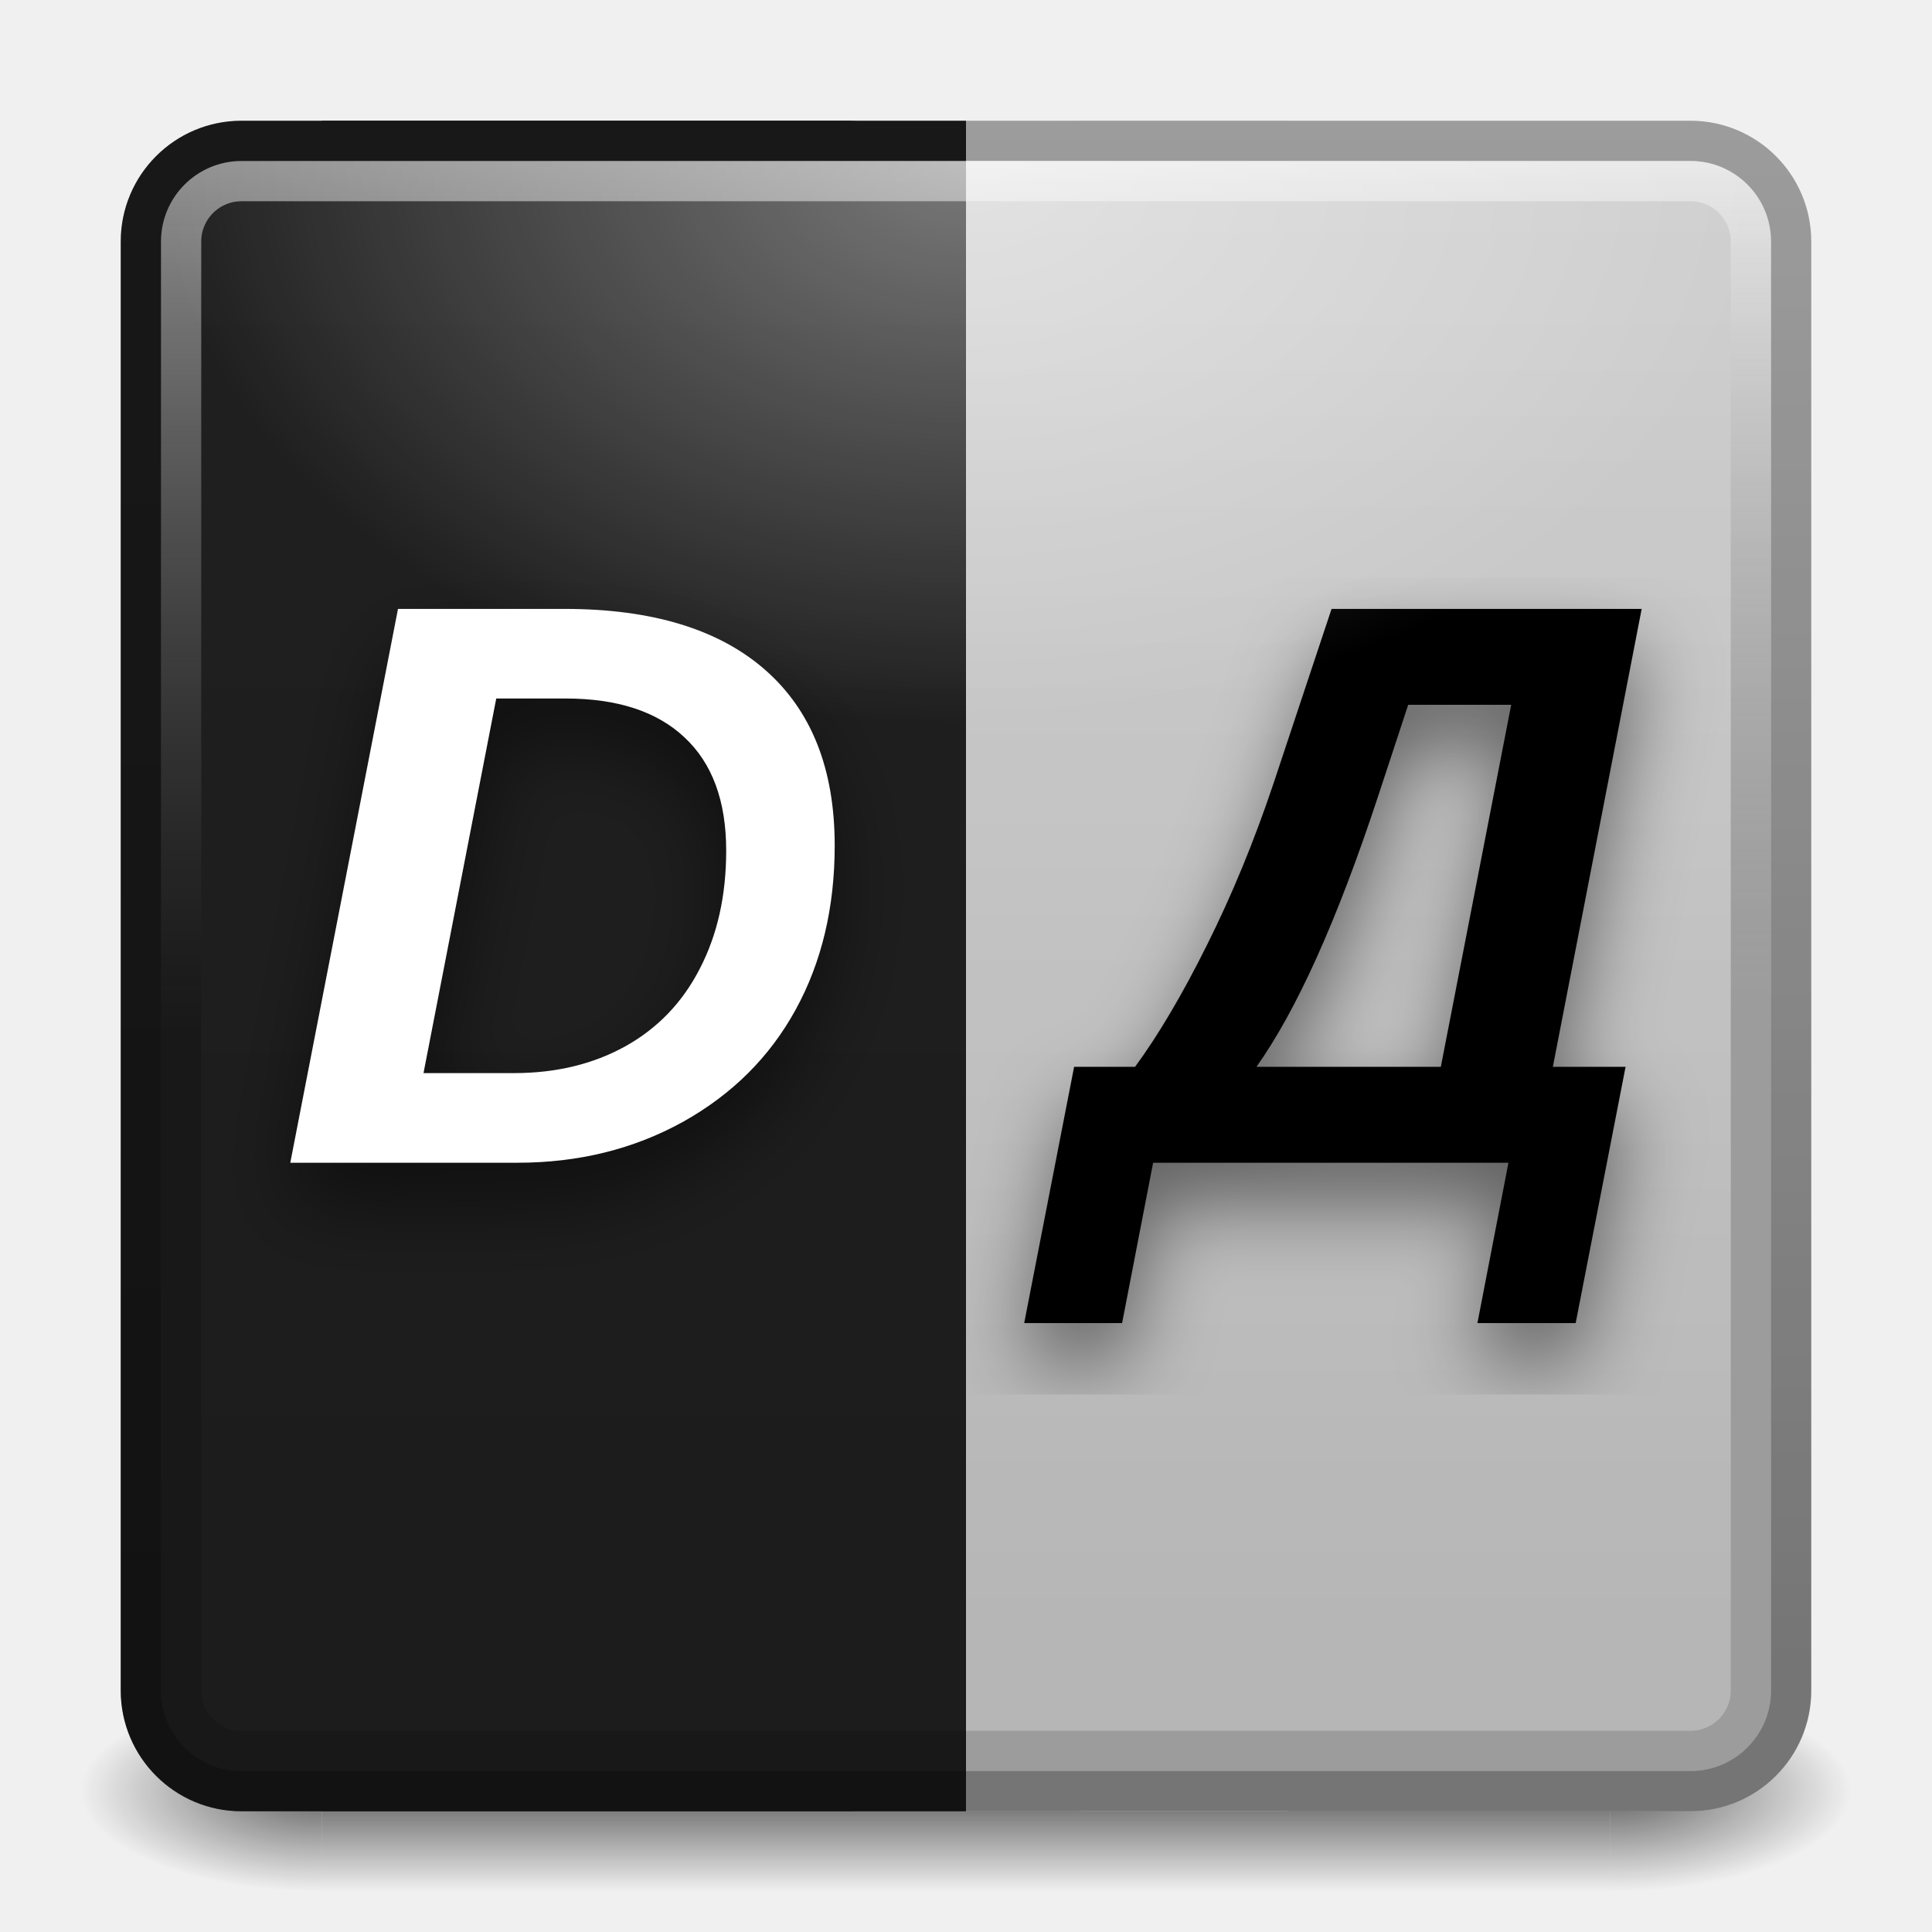
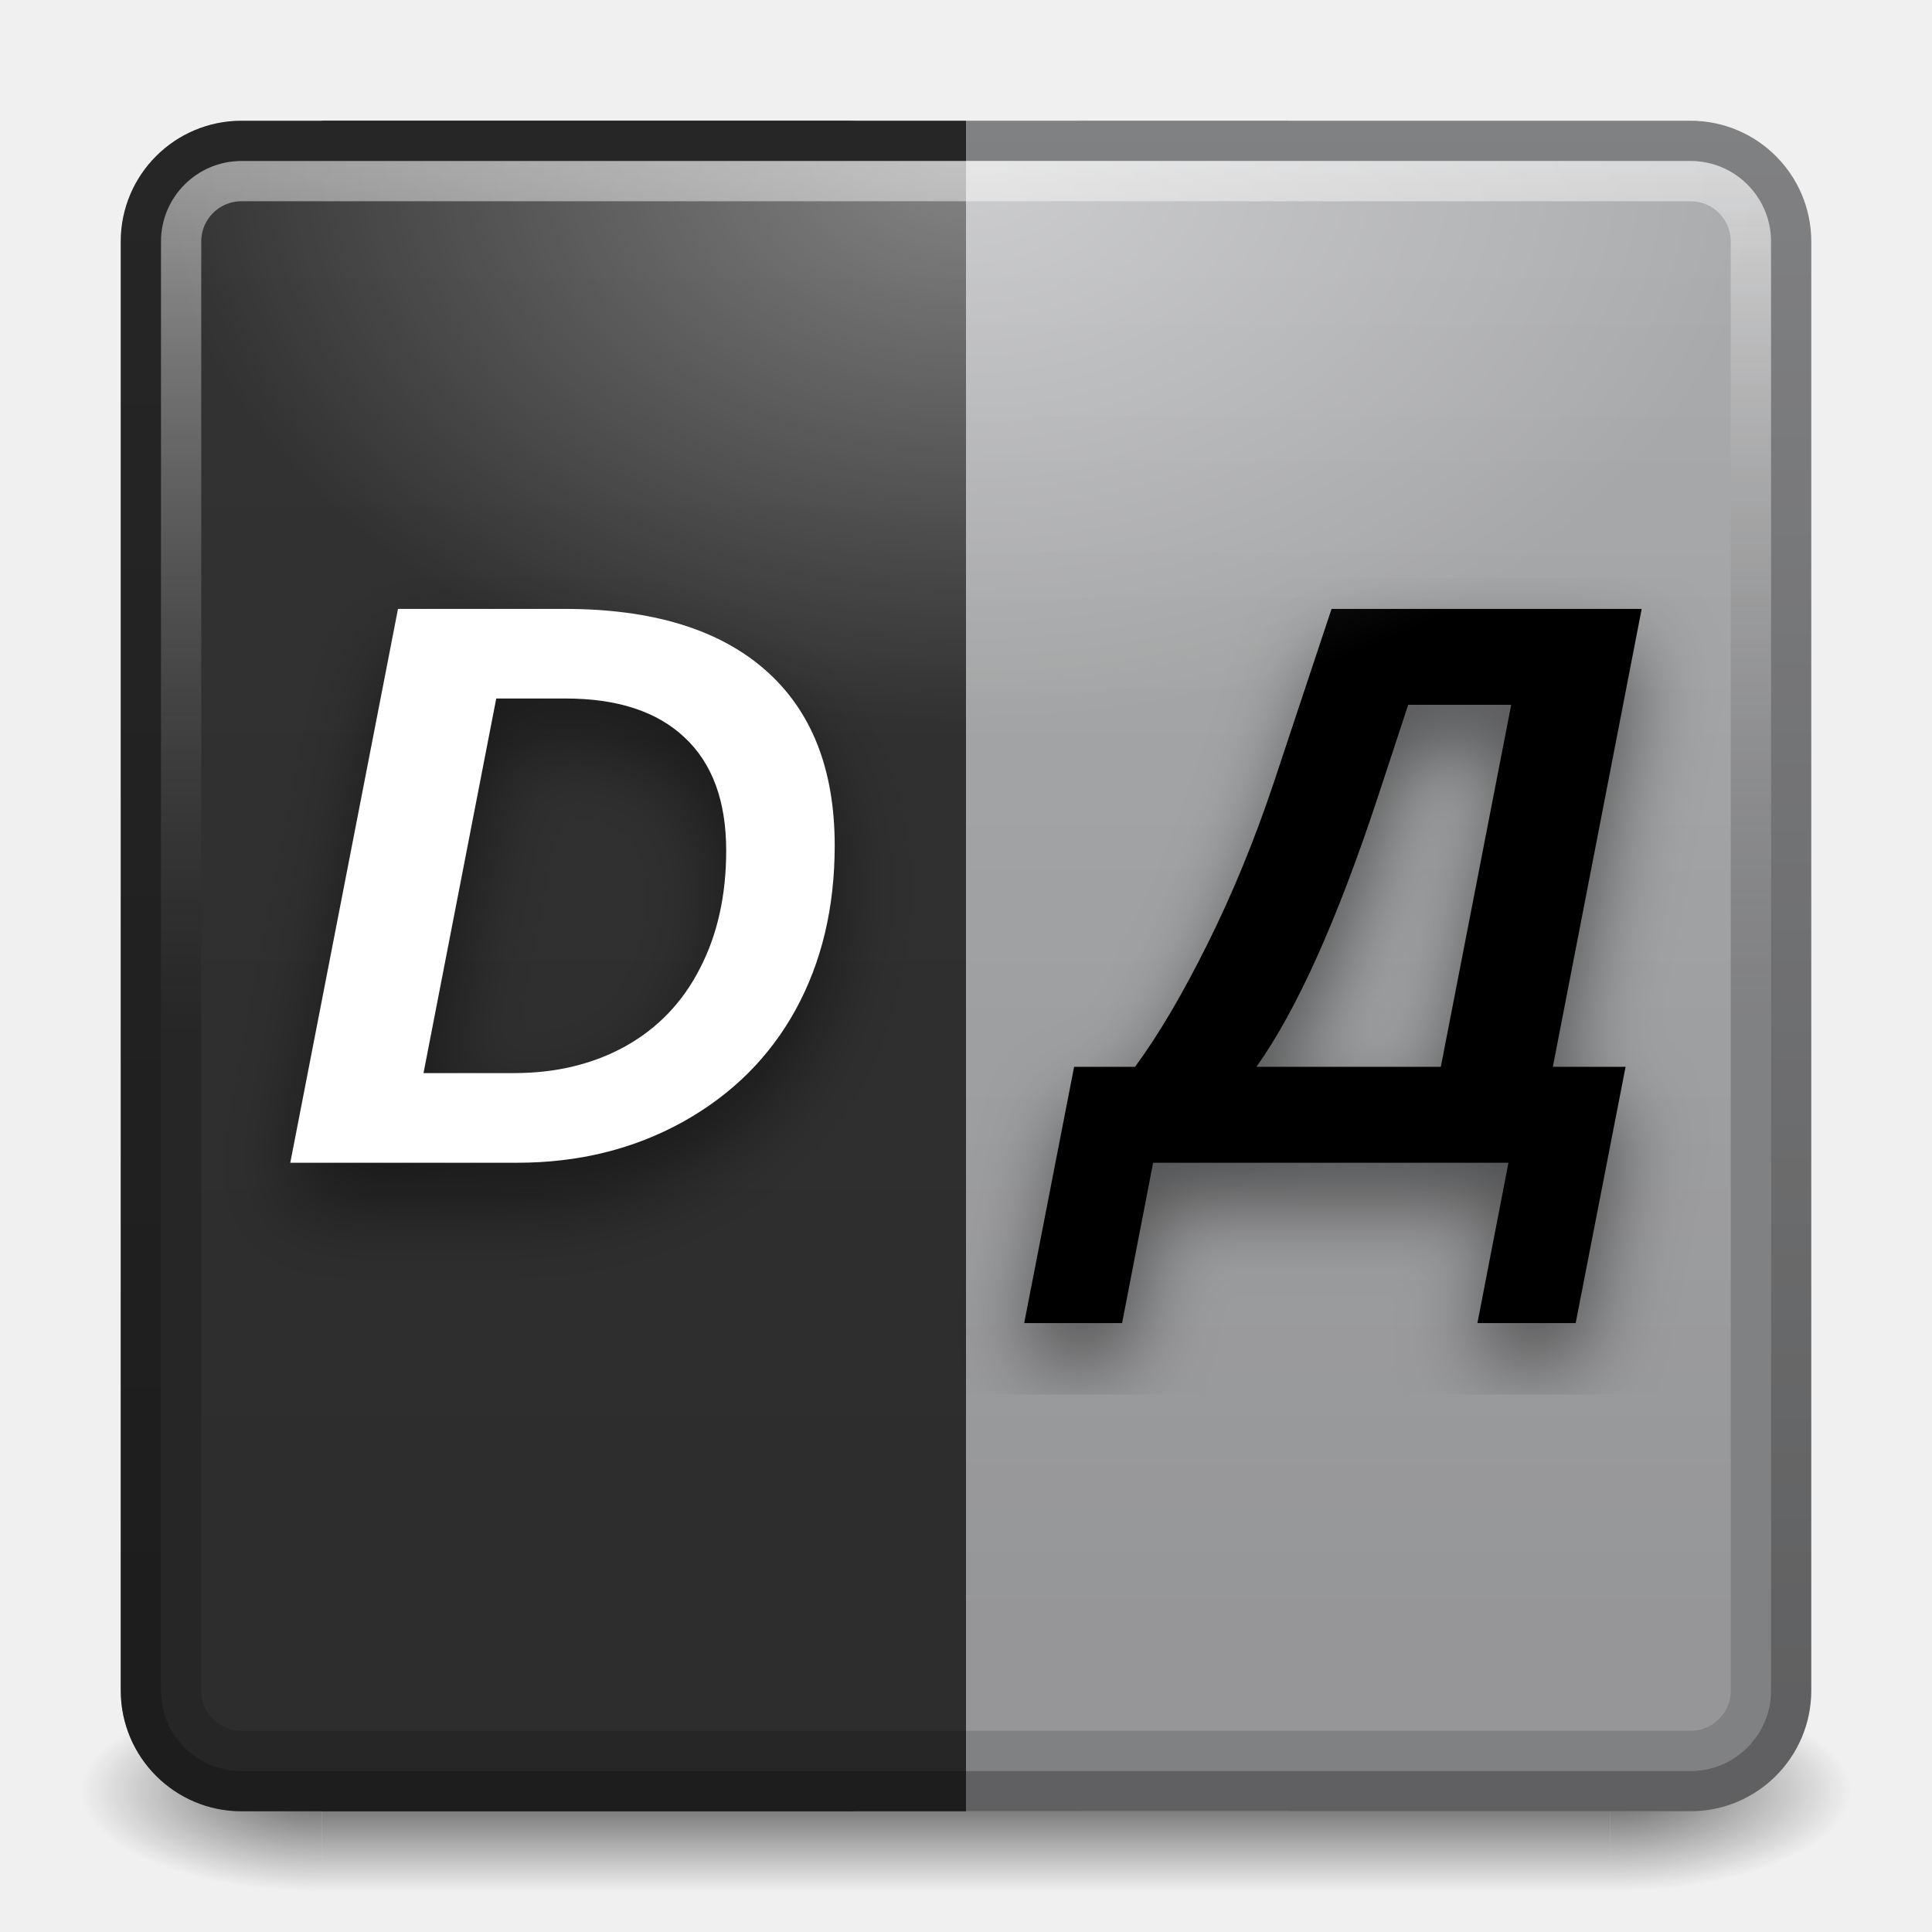
<svg xmlns="http://www.w3.org/2000/svg" xmlns:xlink="http://www.w3.org/1999/xlink" width="48" height="48" viewBox="0 0 48 48" id="svg2" version="1.1">
  <defs id="defs4">
    <linearGradient id="linearGradient4203">
      <stop id="stop4205" offset="0" style="stop-color:#000000;stop-opacity:0.6" />
      <stop id="stop4207" offset="1" style="stop-color:#000000;stop-opacity:0" />
    </linearGradient>
    <linearGradient id="linearGradient4197">
      <stop id="stop4199" offset="0" style="stop-color:#000000;stop-opacity:0.6" />
      <stop id="stop4201" offset="1" style="stop-color:#000000;stop-opacity:0" />
    </linearGradient>
    <linearGradient id="linearGradient4160">
      <stop style="stop-color:#000000;stop-opacity:0.125" offset="0" id="stop4162" />
      <stop style="stop-color:#000000;stop-opacity:0" offset="1" id="stop4164" />
    </linearGradient>
    <linearGradient id="linearGradient4152">
      <stop id="stop4154" offset="0" style="stop-color:#000000;stop-opacity:0.251" />
      <stop id="stop4156" offset="1" style="stop-color:#ffffff;stop-opacity:0.502" />
    </linearGradient>
    <linearGradient id="linearGradient4140">
      <stop style="stop-color:#000000;stop-opacity:0.439" offset="0" id="stop4142" />
      <stop style="stop-color:#000000;stop-opacity:0.251" offset="1" id="stop4144" />
    </linearGradient>
    <linearGradient xlink:href="#linearGradient4140" id="linearGradient4146" x1="24" y1="1048" x2="24" y2="1009" gradientUnits="userSpaceOnUse" gradientTransform="translate(-0.5,-1.500086)" />
    <linearGradient xlink:href="#linearGradient4152" id="linearGradient4150" gradientUnits="userSpaceOnUse" x1="24" y1="1030" x2="24" y2="1009" gradientTransform="matrix(1.027027,0,0,1.027027,-0.6486487,-27.77999)" />
    <linearGradient xlink:href="#linearGradient4160" id="linearGradient4166" x1="24.031" y1="1045" x2="24.031" y2="1010" gradientUnits="userSpaceOnUse" gradientTransform="matrix(1.028571,0,0,1.028571,-0.6857143,-30.38182)" />
    <filter style="color-interpolation-filters:sRGB;" id="filter4268">
      <feFlood flood-opacity="0.498" flood-color="rgb(0,0,0)" result="flood" id="feFlood4270" />
      <feComposite in="flood" in2="SourceGraphic" operator="in" result="composite1" id="feComposite4272" />
      <feGaussianBlur in="composite1" stdDeviation="1" result="blur" id="feGaussianBlur4274" />
      <feOffset dx="1.38778e-16" dy="1" result="offset" id="feOffset4276" />
      <feComposite in="SourceGraphic" in2="offset" operator="over" result="composite2" id="feComposite4278" />
    </filter>
    <filter style="color-interpolation-filters:sRGB;" id="filter4175">
      <feFlood flood-opacity="0.498" flood-color="rgb(0,0,0)" result="flood" id="feFlood4177" />
      <feComposite in="flood" in2="SourceGraphic" operator="in" result="composite1" id="feComposite4179" />
      <feGaussianBlur in="composite1" stdDeviation="1" result="blur" id="feGaussianBlur4181" />
      <feOffset dx="1.38778e-16" dy="1" result="offset" id="feOffset4183" />
      <feComposite in="SourceGraphic" in2="offset" operator="over" result="composite2" id="feComposite4185" />
    </filter>
    <radialGradient xlink:href="#linearGradient4203" id="radialGradient4245" cx="40" cy="44" fx="40" fy="44" r="2.5" gradientTransform="matrix(2.4,0,0,1,-56,0.5000029)" gradientUnits="userSpaceOnUse" />
    <radialGradient xlink:href="#linearGradient4197" id="radialGradient4235" cx="8" cy="41.5" fx="8" fy="41.5" r="2.5" gradientUnits="userSpaceOnUse" gradientTransform="matrix(-2.4,0,0,-1,27.2,86)" />
    <linearGradient gradientTransform="translate(5.5971908e-8,1.000004)" xlink:href="#linearGradient4172" id="linearGradient4178" x1="24" y1="46" x2="24" y2="41" gradientUnits="userSpaceOnUse" />
    <linearGradient id="linearGradient4172">
      <stop offset="0" id="stop4174" style="stop-color:#000000;stop-opacity:0" />
      <stop id="stop4180" offset="0.5" style="stop-color:#000000;stop-opacity:0.6" />
      <stop style="stop-color:#000000;stop-opacity:0;" offset="1" id="stop4176" />
    </linearGradient>
    <radialGradient xlink:href="#linearGradient4208" id="radialGradient4214" cx="24" cy="-4.5" fx="24" fy="-4.5" r="20" gradientTransform="matrix(1,0,0,0.7,0,7.15)" gradientUnits="userSpaceOnUse" />
    <linearGradient id="linearGradient4208">
      <stop style="stop-color:#ffffff;stop-opacity:0.4" offset="0" id="stop4210" />
      <stop style="stop-color:#ffffff;stop-opacity:0" offset="1" id="stop4212" />
    </linearGradient>
    <filter style="color-interpolation-filters:sRGB;" id="filter4212">
      <feFlood flood-opacity="0.498" flood-color="rgb(0,0,0)" result="flood" id="feFlood4214" />
      <feComposite in="flood" in2="SourceGraphic" operator="in" result="composite1" id="feComposite4216" />
      <feGaussianBlur in="composite1" stdDeviation="1" result="blur" id="feGaussianBlur4218" />
      <feOffset dx="0" dy="1" result="offset" id="feOffset4220" />
      <feComposite in="SourceGraphic" in2="offset" operator="over" result="composite2" id="feComposite4222" />
    </filter>
  </defs>
  <g id="layer3">
    <rect style="opacity:1;fill:url(#linearGradient4178);fill-opacity:1;fill-rule:evenodd;stroke:none;stroke-width:1px;stroke-linecap:butt;stroke-linejoin:miter;stroke-opacity:1" id="rect3370" width="32" height="5" x="8" y="42" />
    <rect style="opacity:1;fill:url(#radialGradient4235);fill-opacity:1;stroke:none" id="rect4227" width="6" height="5" x="2" y="42" />
    <rect style="opacity:1;fill:url(#radialGradient4245);fill-opacity:1;stroke:none" id="rect4237" width="6" height="5" x="40" y="42" />
  </g>
  <g id="layer1" transform="translate(0,-1004.362)" style="display:inline">
-     <rect ry="0" rx="0" y="1007.362" x="8" height="42" width="16" id="rect4193" style="opacity:1;fill:#202020;fill-opacity:1;stroke:none;stroke-width:1;stroke-miterlimit:4;stroke-dasharray:none;stroke-opacity:0" />
-     <rect style="opacity:1;fill:#d0d0d0;fill-opacity:1;stroke:none;stroke-width:1;stroke-miterlimit:4;stroke-dasharray:none;stroke-opacity:0" id="rect4191" width="8" height="42" x="24" y="1007.362" rx="0" ry="0" />
-     <rect ry="3" rx="3" y="1007.362" x="24" height="42" width="21" id="rect3389" style="opacity:1;fill:#d0d0d0;fill-opacity:1;stroke:none;stroke-width:1;stroke-miterlimit:4;stroke-dasharray:none;stroke-opacity:0" />
-     <rect style="opacity:1;fill:#202020;fill-opacity:1;stroke:none;stroke-width:1;stroke-miterlimit:4;stroke-dasharray:none;stroke-opacity:0" id="rect4136" width="21" height="42" x="3" y="1007.362" rx="3" ry="3" />
+     <rect ry="0" rx="0" y="1007.362" x="8" height="42" width="16" id="rect4193" style="opacity:1;fill:#333333;fill-opacity:1;stroke:none;stroke-width:1;stroke-miterlimit:4;stroke-dasharray:none;stroke-opacity:0" />
+     <rect style="opacity:1;fill:#abacae;fill-opacity:1;stroke:none;stroke-width:1;stroke-miterlimit:4;stroke-dasharray:none;stroke-opacity:0" id="rect4191" width="8" height="42" x="24" y="1007.362" rx="0" ry="0" />
+     <rect ry="3" rx="3" y="1007.362" x="24" height="42" width="21" id="rect3389" style="opacity:1;fill:#abacae;fill-opacity:1;stroke:none;stroke-width:1;stroke-miterlimit:4;stroke-dasharray:none;stroke-opacity:0" />
+     <rect style="opacity:1;fill:#333333;fill-opacity:1;stroke:none;stroke-width:1;stroke-miterlimit:4;stroke-dasharray:none;stroke-opacity:0" id="rect4136" width="21" height="42" x="3" y="1007.362" rx="3" ry="3" />
    <rect ry="2.5" rx="2.5" y="1007.862" x="3.5" height="41" width="41" id="rect4138" style="opacity:1;fill:none;fill-opacity:1;stroke:url(#linearGradient4146);stroke-width:1;stroke-miterlimit:4;stroke-dasharray:none;stroke-opacity:1" />
    <rect style="opacity:1;fill:none;fill-opacity:1;stroke:url(#linearGradient4150);stroke-width:1;stroke-miterlimit:4;stroke-dasharray:none;stroke-opacity:1" id="rect4148" width="39" height="39" x="4.5" y="1008.862" rx="1.5" ry="1.5" />
    <rect ry="1" rx="1" y="1009.362" x="5" height="38" width="38" id="rect4158" style="opacity:1;fill:url(#linearGradient4166);fill-opacity:1;stroke:none;stroke-width:1;stroke-miterlimit:4;stroke-dasharray:none;stroke-opacity:1" />
  </g>
  <g id="layer2">
    <g style="font-style:normal;font-weight:normal;font-size:40px;line-height:125%;font-family:sans-serif;letter-spacing:0px;word-spacing:0px;fill:#000000;fill-opacity:1;stroke:none;stroke-width:1px;stroke-linecap:butt;stroke-linejoin:miter;stroke-opacity:1;filter:url(#filter4212)" id="text4195">
      <path d="m 14.029,15.128 q 3.252,0 4.98,1.514 1.729,1.514 1.729,4.365 0,2.305 -0.967,4.072 -0.967,1.768 -2.803,2.793 -1.836,1.016 -4.111,1.016 l -5.645,0 2.676,-13.76 4.141,0 z m -3.506,11.533 2.246,0 q 1.562,0 2.764,-0.664 1.211,-0.674 1.855,-1.934 0.654,-1.26 0.654,-2.93 0,-1.846 -1.035,-2.812 -1.025,-0.967 -2.959,-0.967 l -1.719,0 -1.807,9.307 z" style="fill:#ffffff;fill-opacity:1" id="path4208" />
      <path d="m 38.58,26.505 1.807,0 -1.24,6.367 -2.441,0 0.771,-3.984 -8.828,0 -0.771,3.984 -2.432,0 1.24,-6.367 1.514,0 q 0.869,-1.182 1.787,-3.027 0.928,-1.855 1.65,-4.004 l 1.445,-4.346 7.705,0 -2.207,11.377 z m -2.783,0 1.748,-8.994 -2.559,0 -0.752,2.285 q -1.514,4.59 -3.018,6.709 l 4.58,0 z" style="font-style:italic;font-variant:normal;font-weight:bold;font-stretch:normal;font-size:20px;font-family:sans-serif;-inkscape-font-specification:'sans-serif Bold Italic'" id="path4210" />
    </g>
  </g>
  <g id="layer4" style="display:inline">
    <rect style="fill:url(#radialGradient4214);fill-opacity:1;fill-rule:evenodd;stroke:none;stroke-width:1px;stroke-linecap:butt;stroke-linejoin:miter;stroke-opacity:1" id="rect4190" width="40" height="14" x="4" y="4" ry="2" />
  </g>
</svg>
